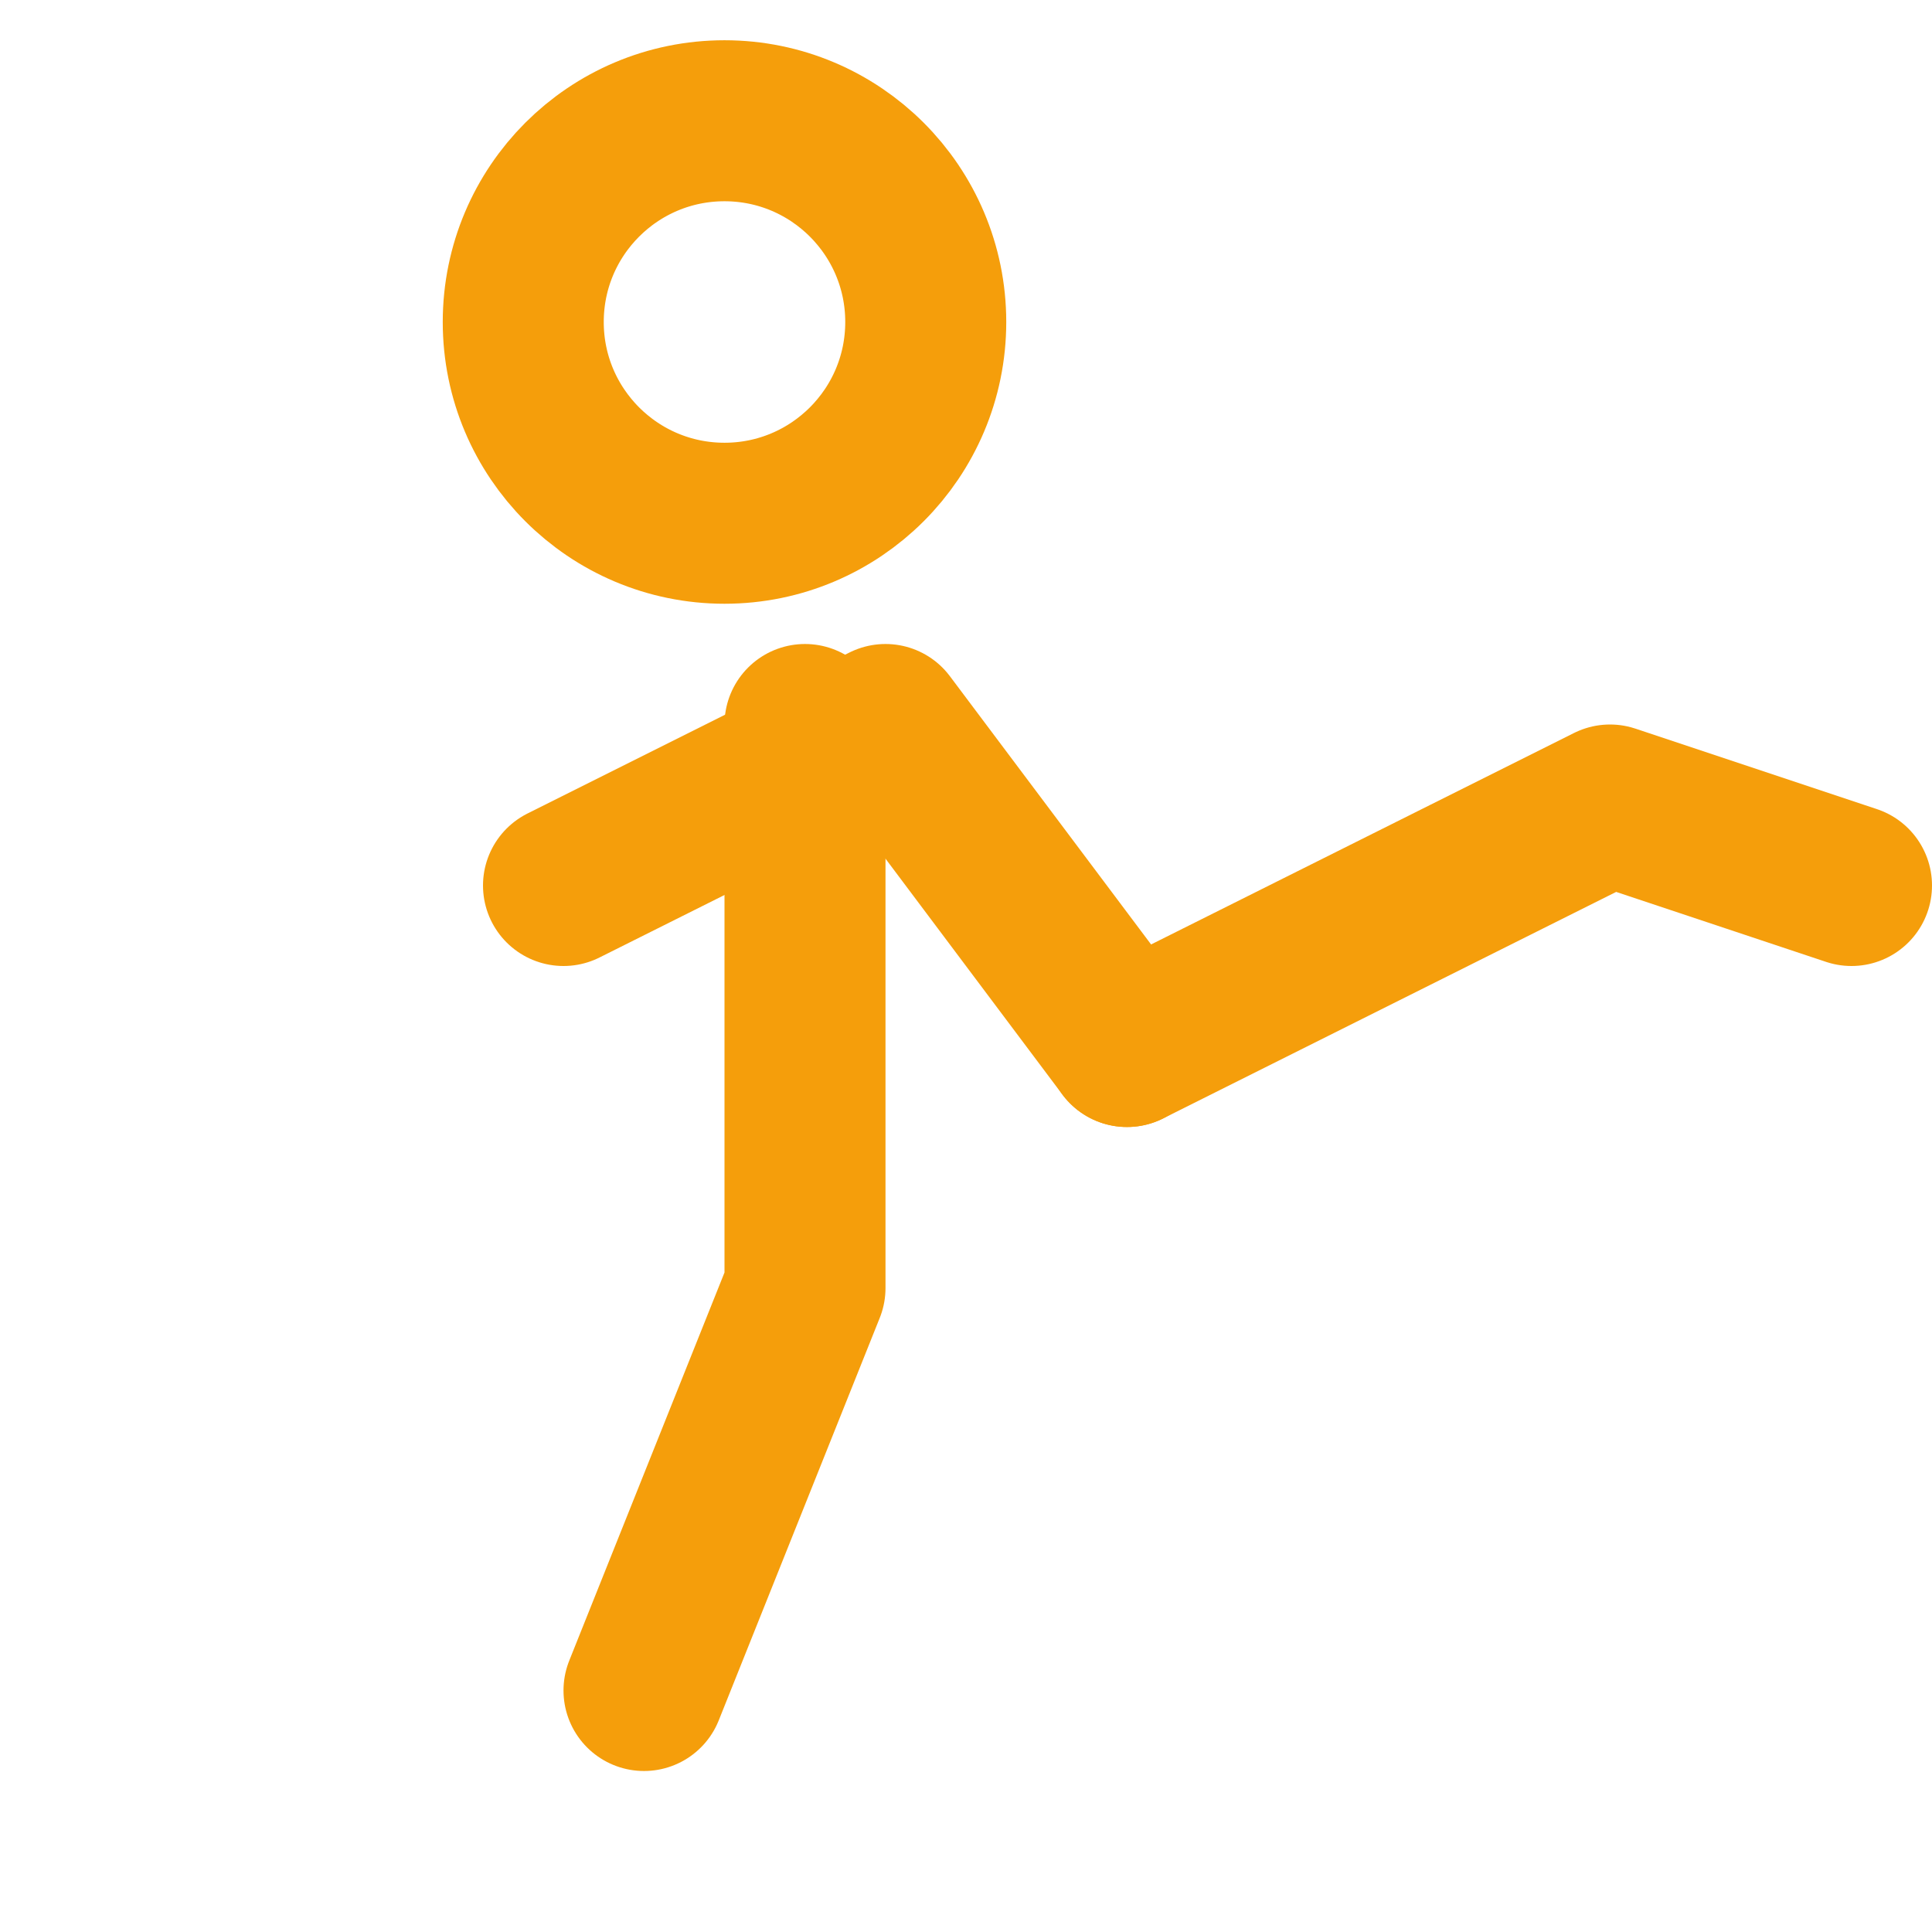
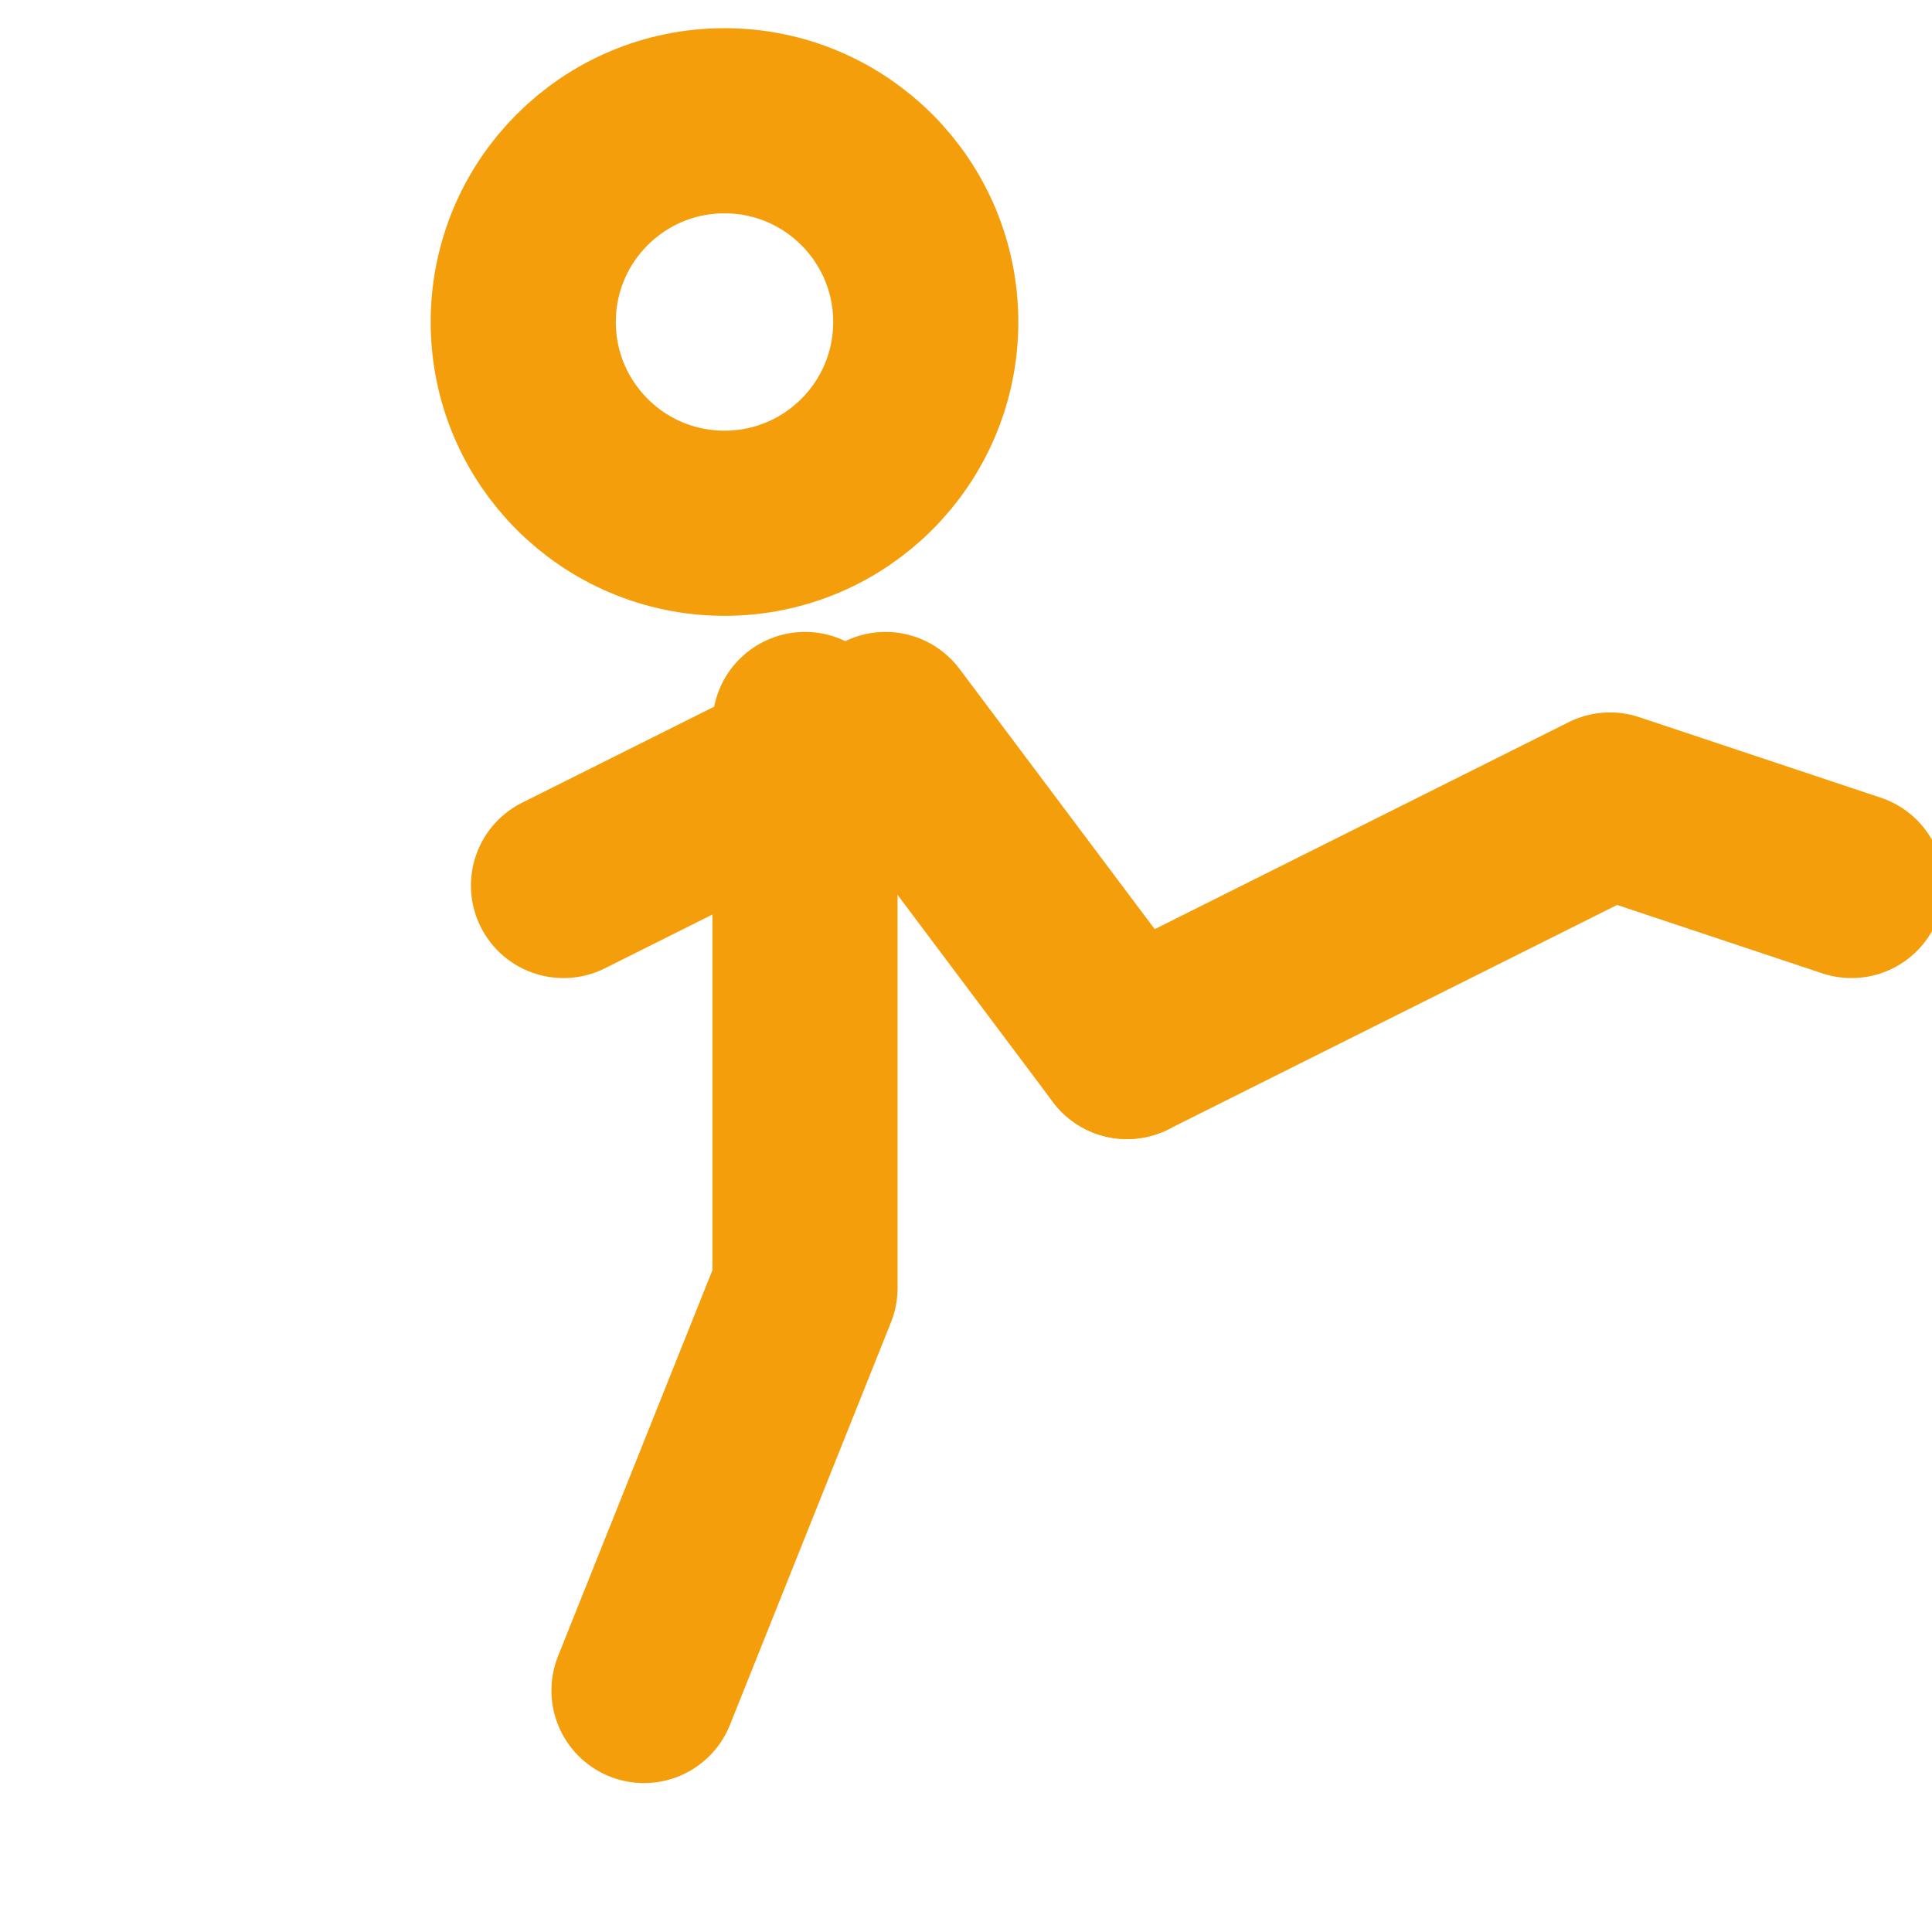
- <svg xmlns="http://www.w3.org/2000/svg" viewBox="0 0 24 24" width="24" height="24" fill="none" stroke="#f59e0b" stroke-width="2" stroke-linecap="round" stroke-linejoin="round">
+ <svg xmlns="http://www.w3.org/2000/svg" viewBox="0 0 24 24" fill="none" stroke="#f59e0b" stroke-width="2.3" stroke-linecap="round" stroke-linejoin="round">
  <circle cx="9" cy="4" r="2.5" />
  <path d="M7 11l4-2 3 4" />
  <path d="M10 9v7l-2 5" />
  <path d="M14 13l6-3 3 1" />
</svg>
